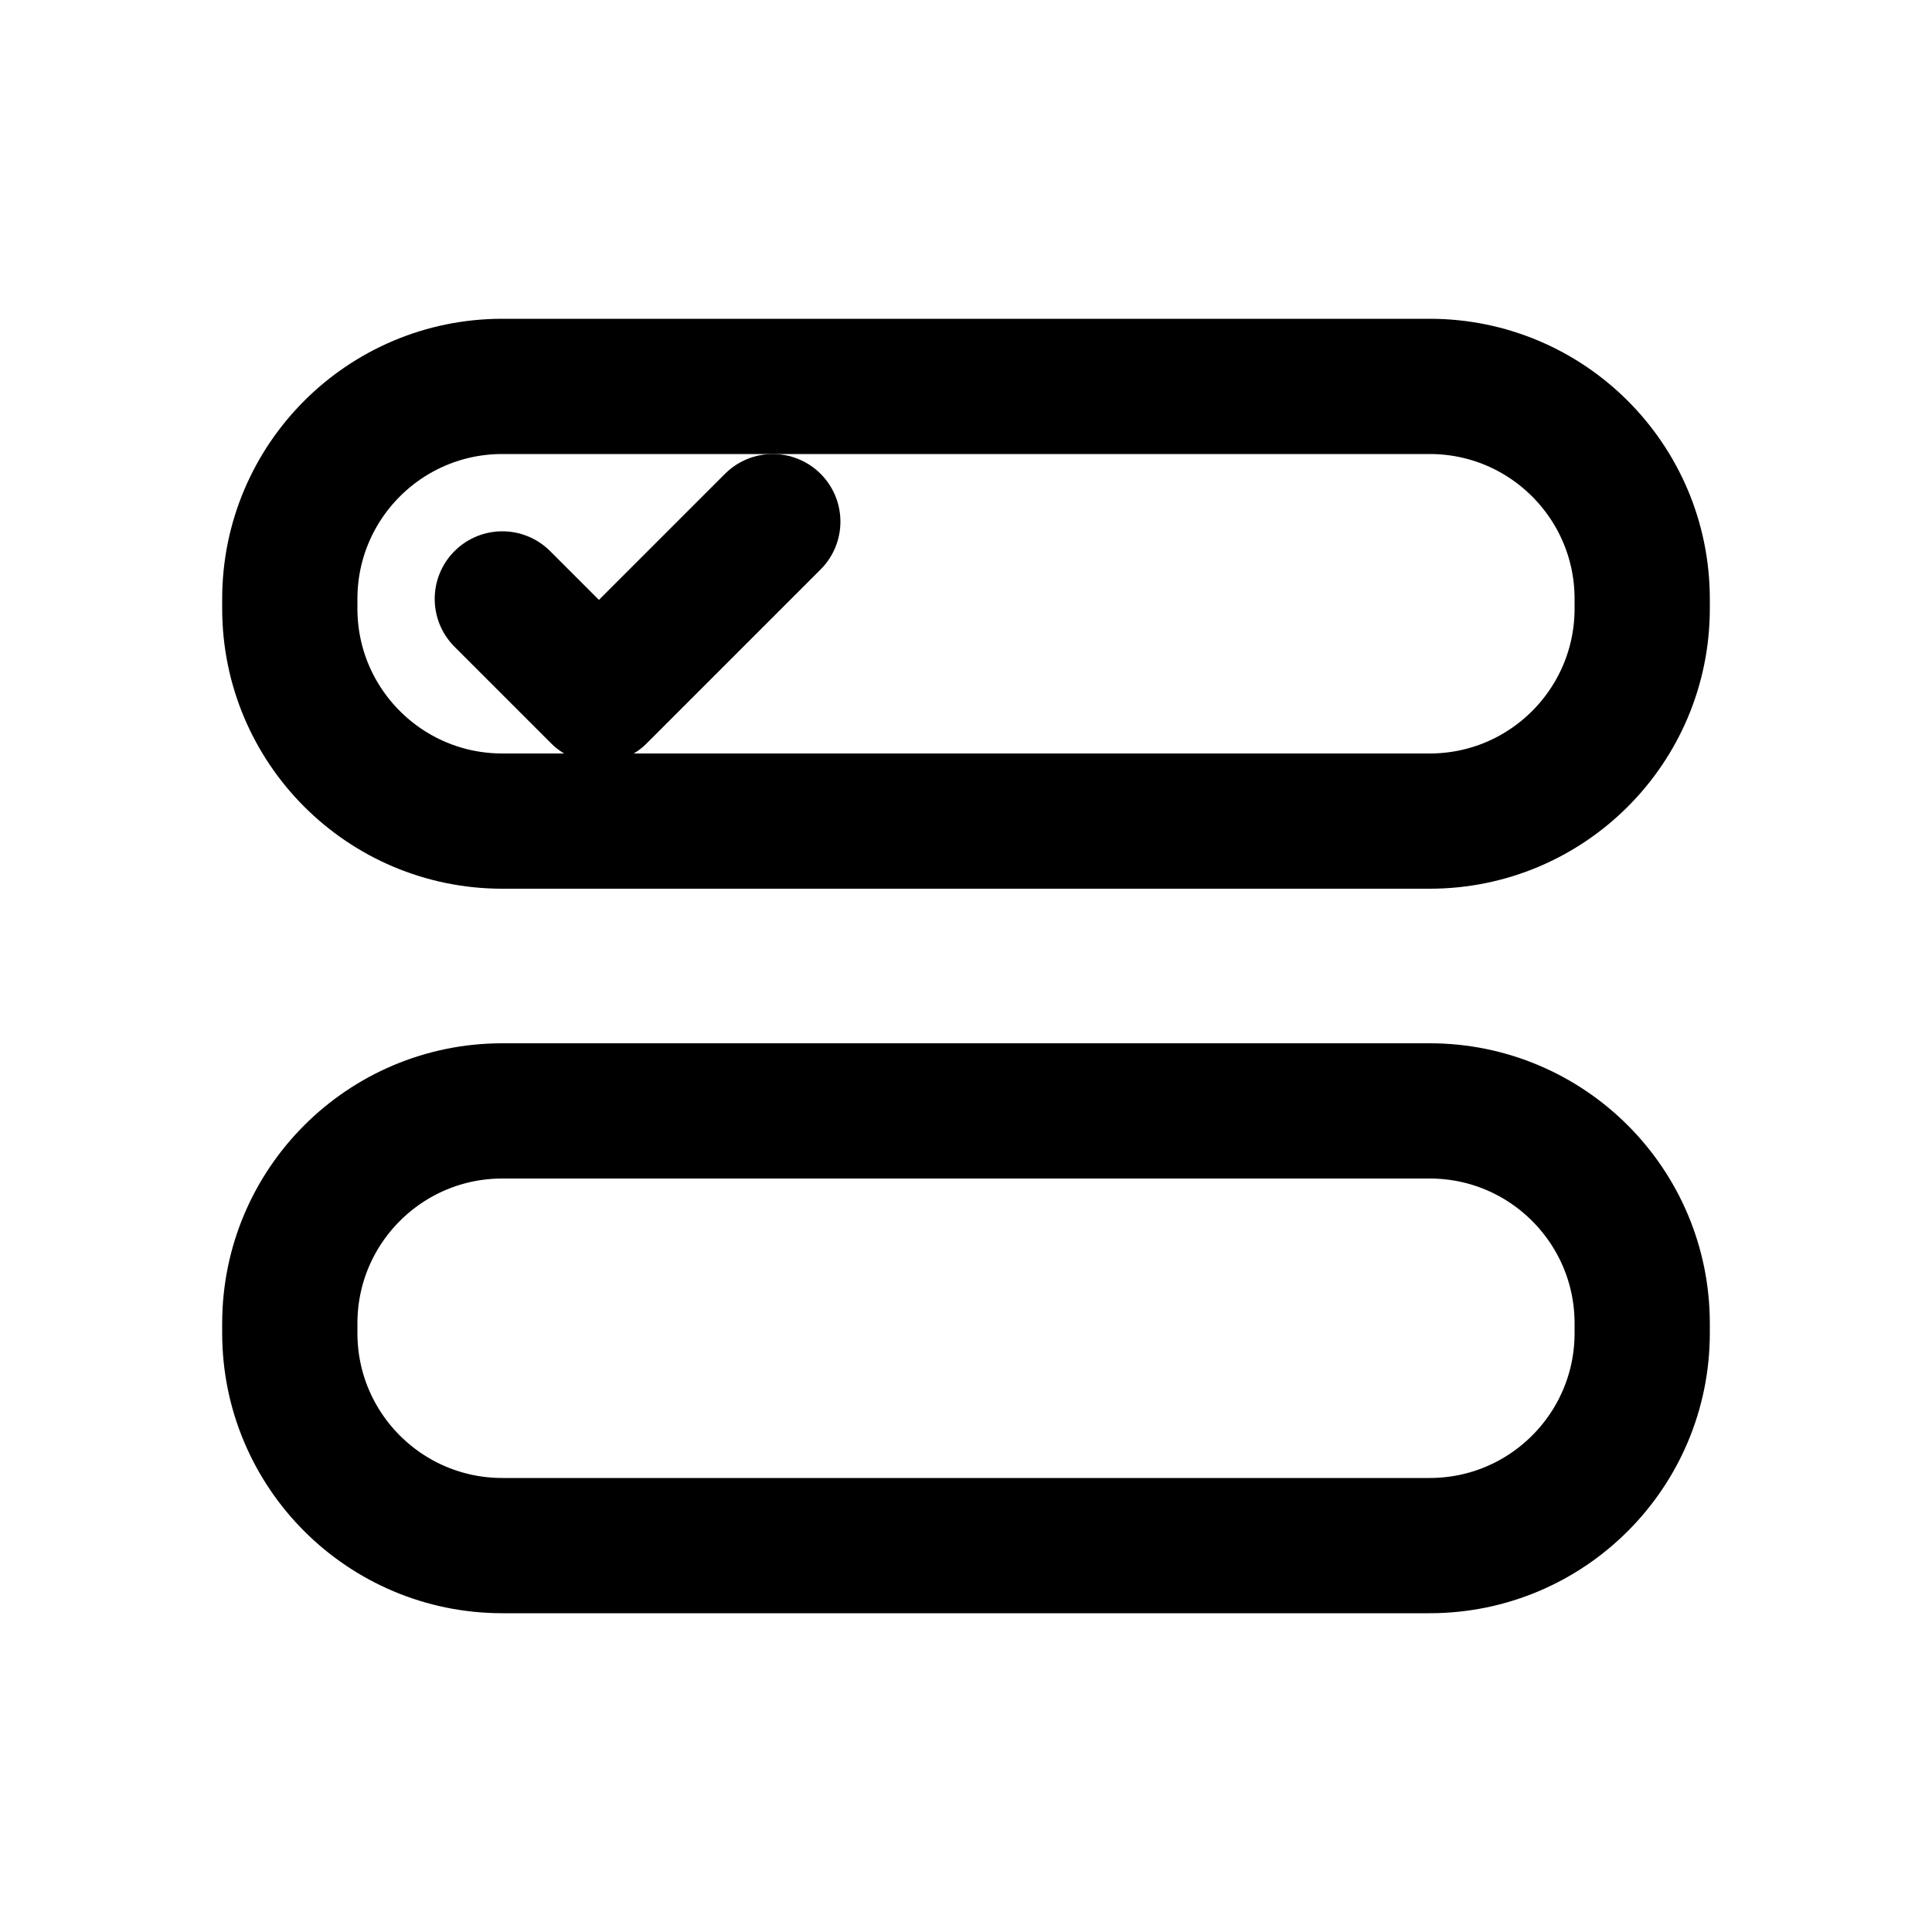
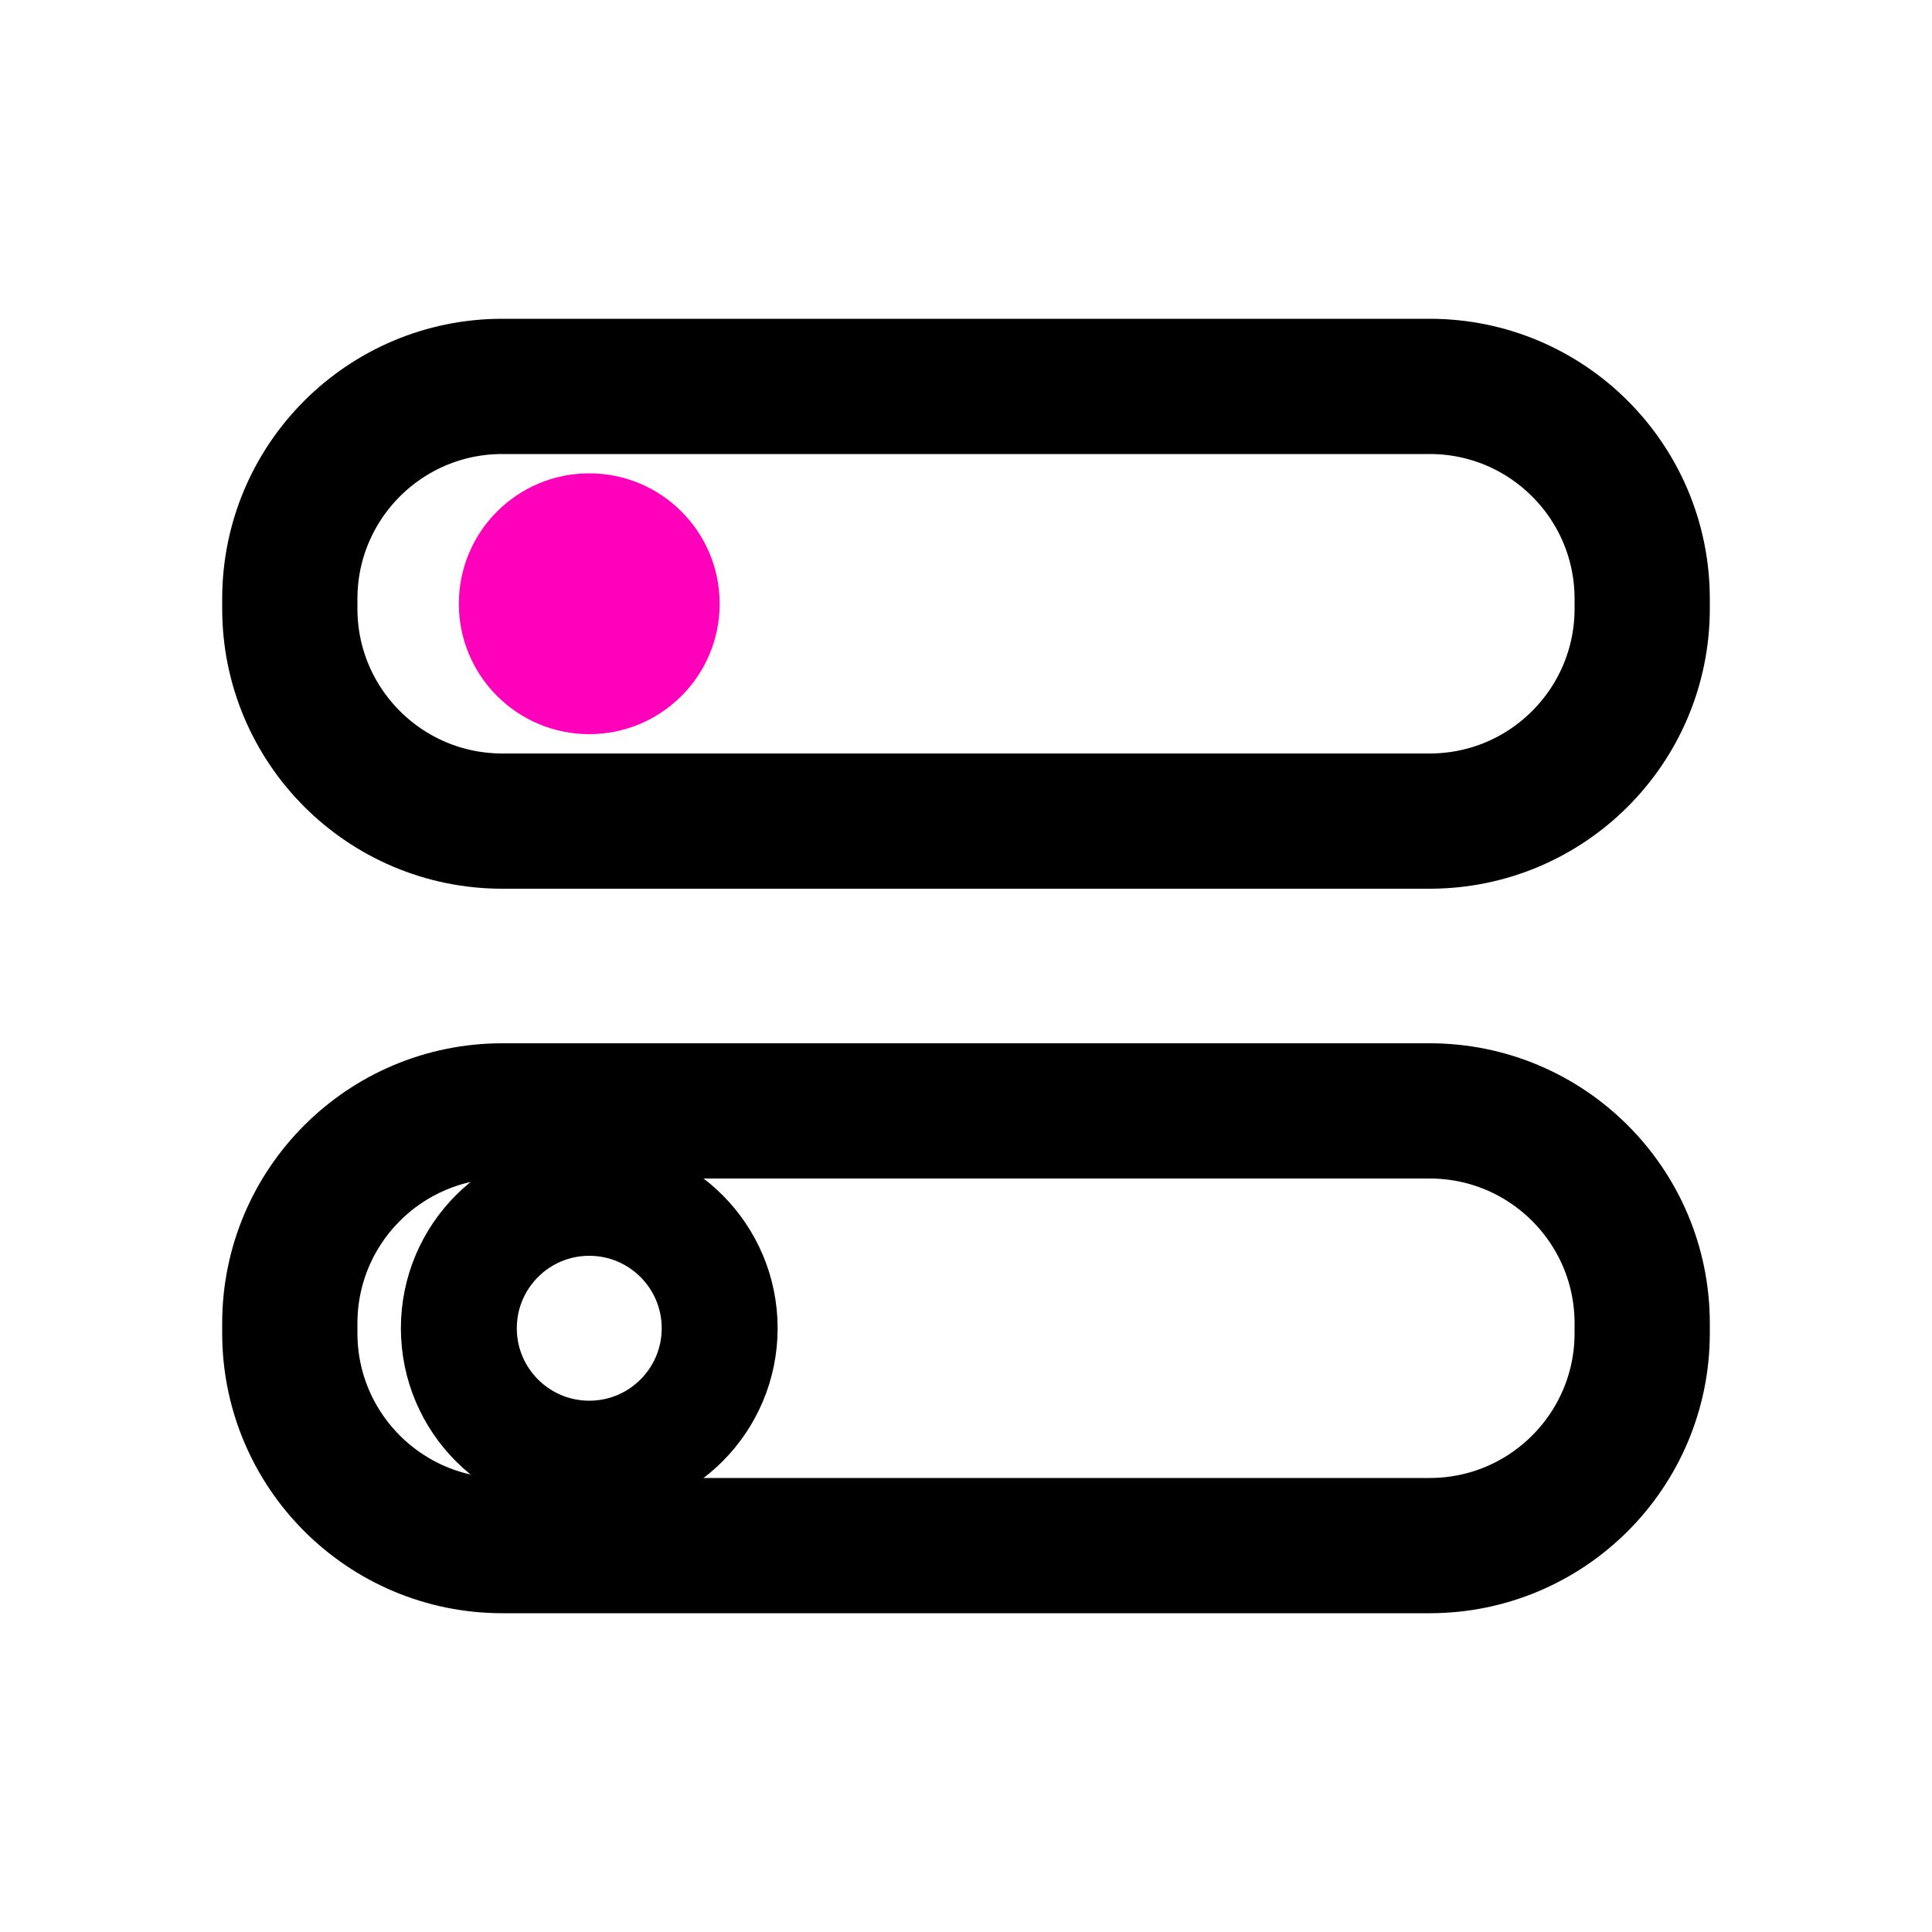
<svg viewBox="0 0 20 20" fill="none" stroke-width="1.6" width="20" height="20">
  <rect x="3" y="4" width="14" height="4.5" rx="2.2" fill="none" stroke="currentColor" stroke-width="1.4" />
  <rect x="3" y="11.5" width="14" height="4.5" rx="2.2" fill="none" stroke="currentColor" stroke-width="1.4" />
-   <path d="M5.2 6.2 L6.2 7.2 L8 5.4" fill="none" stroke="currentColor" stroke-width="1.4" stroke-linecap="round" stroke-linejoin="round" />
+   <circle cx="6.1" cy="6.25" r="1.35" fill="#FF00BB" />
+   <circle cx="6.1" cy="13.75" r="1.35" fill="none" stroke="currentColor" stroke-width="1.2" />
</svg>
